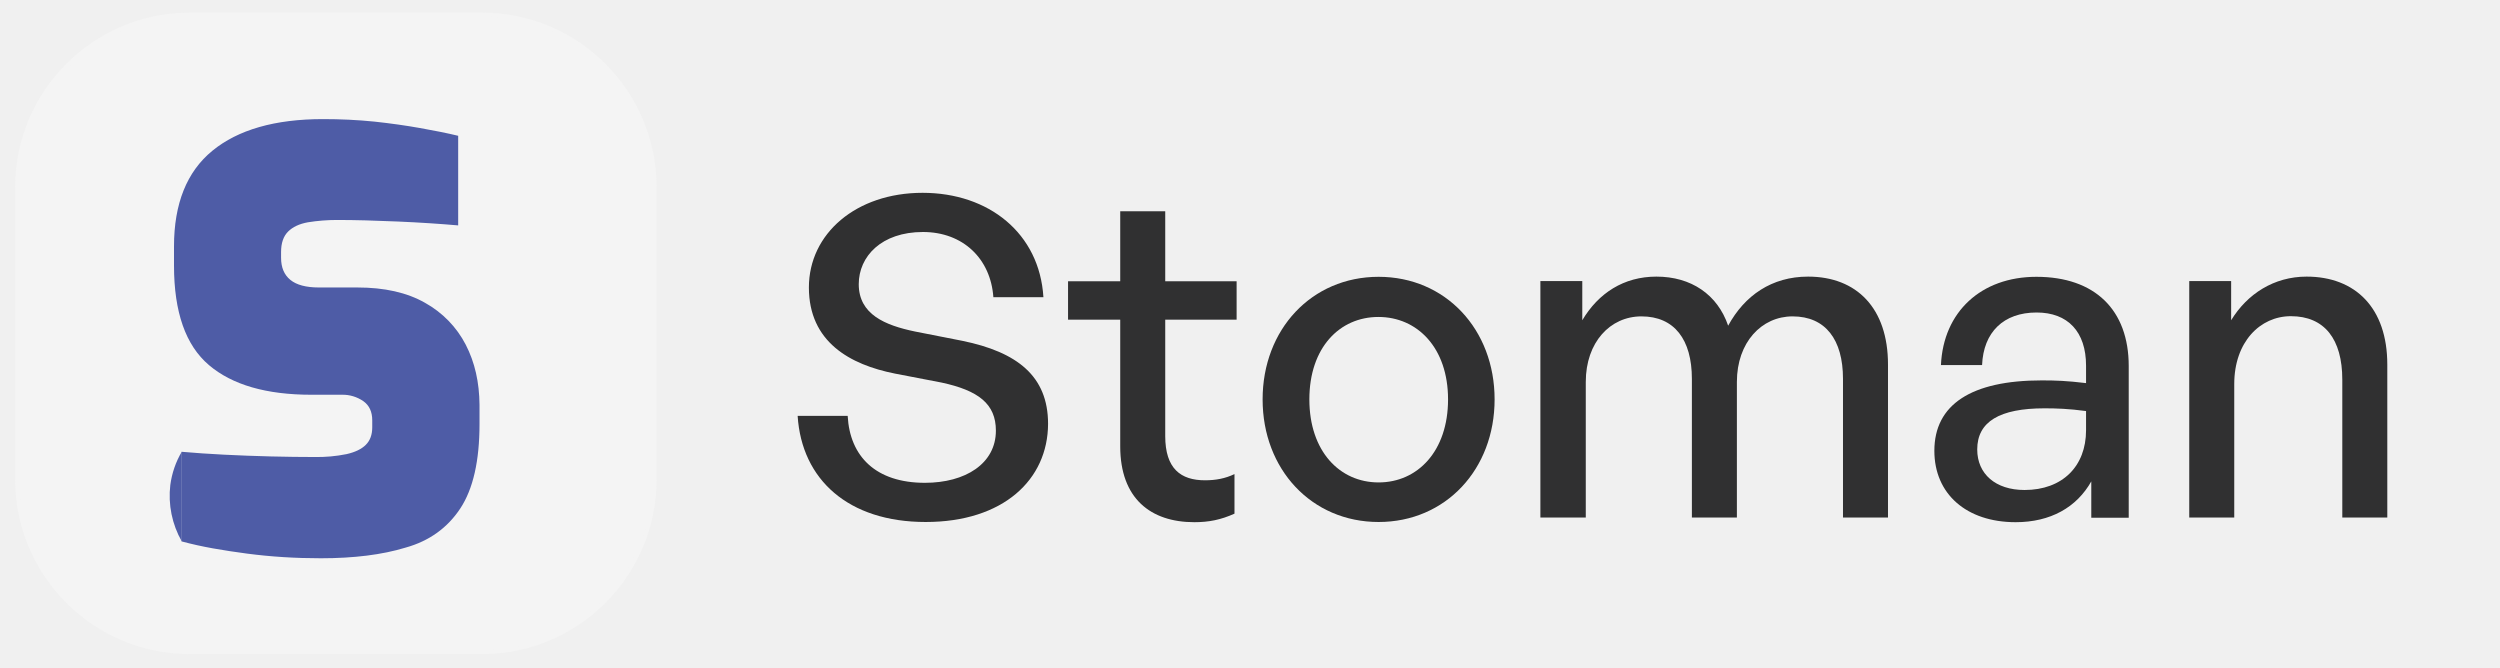
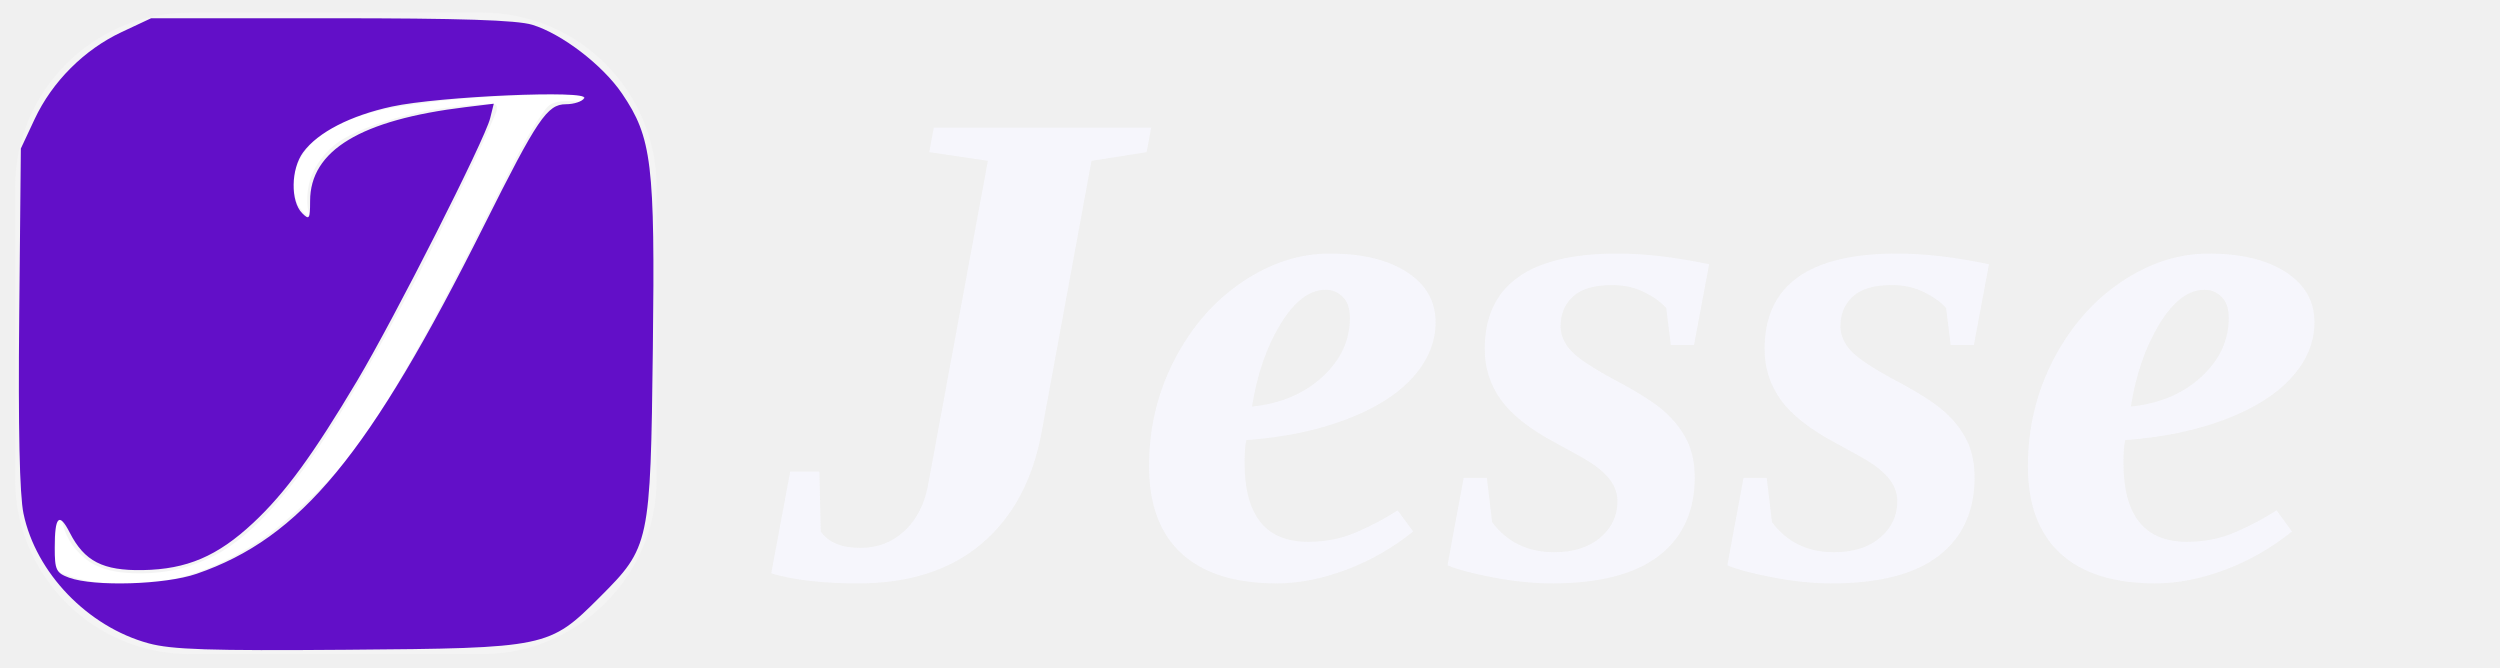
- <svg xmlns="http://www.w3.org/2000/svg" version="1.1" id="Layer_1" x="0px" y="0px" viewBox="0 0 1288.8 344.1" style="enable-background:new 0 0 1288.8 344.1;" xml:space="preserve">
-   <style type="text/css">
- 	.st0{fill:#F4F4F4;stroke:#F4F4F4;stroke-width:2;stroke-miterlimit:10;}
- 	.st1{fill:#4E5CA6;}
- 	.st2{enable-background:new    ;}
- 	.st3{fill:#303031;}
- </style>
-   <path class="st0" d="M97.9,7.5h150.5c49.2,0,89.1,39.9,89.1,89.1v150.5c0,49.2-39.9,89.1-89.1,89.1H97.9  c-49.2,0-89.1-39.9-89.1-89.1V96.6C8.8,47.4,48.7,7.5,97.9,7.5z" />
-   <path class="st1" d="M165.4,287.8c-6.6,0-13.1-0.2-19.4-0.6s-12.5-1-18.6-1.8c-6.1-0.8-12-1.7-17.6-2.7s-11-2.2-16.2-3.6v-46.2  c6.8,0.6,14.1,1.1,22,1.5c7.9,0.4,15.9,0.7,24,0.9c8.1,0.2,15.6,0.3,22.6,0.3c5.5,0.1,11.1-0.4,16.5-1.5c4.4-1,7.7-2.6,9.9-4.8  c2.2-2.2,3.3-5.2,3.3-9v-3.6c0-4.4-1.5-7.7-4.6-9.9c-3.2-2.2-7.1-3.4-11-3.3h-15.8c-23.2,0-40.8-5.1-52.8-15.3  c-12-10.2-18-27.3-18-51.3V127c0-22,6.6-38.5,19.8-49.3s32.2-16.3,57-16.3c8.9,0,17.7,0.4,26.6,1.3c8.3,0.9,16.1,2,23.4,3.3  c7.3,1.3,13.9,2.6,19.7,4v46.2c-9.2-0.8-19.6-1.5-31.1-2c-11.5-0.5-21.9-0.8-31.4-0.8c-5,0-10,0.4-15,1.2c-4.4,0.8-7.8,2.4-10.2,4.8  c-2.4,2.4-3.6,5.9-3.6,10.5v3c0,5,1.6,8.8,4.8,11.4c3.2,2.6,8.1,3.9,14.7,3.9h19.8c14,0,25.6,2.6,34.9,7.9c9,5,16.3,12.5,21,21.6  c4.7,9.1,7,19.4,7.1,31v9.9c0,19-3.3,33.5-9.9,43.5c-6.6,10-16,16.8-28.2,20.2C197,286,182.4,287.8,165.4,287.8z" />
-   <path class="st1" d="M93.7,232.9c-3.1,5.2-5.1,11.1-5.9,17.1c-1.2,10.1,0.9,20.3,5.9,29.1V232.9z" />
-   <g class="st2">
-     <path class="st3" d="M477.2,269.1c-39.8,0-63.9-21.8-66-54.7H437c1.1,20.9,14.5,34.5,39.8,34.5c20.9,0,36.6-9.9,36.6-26.9   c0-13.8-9-20.7-28.1-24.8l-23.9-4.6c-23.2-4.6-44.4-16.3-44.4-44.4c0-27.8,24.4-48.8,58.6-48.8s60.3,20.9,62.3,53.8h-25.8   c-1.4-19.8-15.6-33.6-36.3-33.6c-21.4,0-33.1,12.6-33.1,26.9c0,15.6,13.6,21.2,29,24.4l24.4,4.8c28.3,5.8,44.2,18.2,44.2,42.8   C540.2,247.3,517.2,269.1,477.2,269.1z" />
-     <path class="st3" d="M636.4,264.8c-7.1,3.2-13.3,4.4-20.7,4.4c-22.5,0-38.2-12.2-38.2-39.1v-65.3h-26.9v-19.8h26.9v-36.1h23.2v36.1   h36.8v19.8h-36.8v60c0,16.8,8,22.8,20.5,22.8c5.5,0,10.4-0.9,15.2-3.2V264.8z" />
-     <path class="st3" d="M650.9,205.9c0-36.1,25.3-63.2,59.8-63.2c34.5,0,59.8,27.1,59.8,63.2c0,36.1-25.3,63.2-59.8,63.2   C676.2,269.1,650.9,242,650.9,205.9z M746.5,205.9c0-26.7-15.9-42.5-35.9-42.5S675,179.2,675,205.9c0,26.7,15.6,42.8,35.7,42.8   S746.5,232.6,746.5,205.9z" />
-     <path class="st3" d="M794.1,266.8V144.9h21.6v20.2c8.3-14,21.4-22.5,38.2-22.5c17.9,0,31.5,9.2,37,25.3   c8.5-15.6,22.5-25.3,41.2-25.3c25.1,0,41.2,16.3,41.2,45.3v78.9h-23.2v-71.5c0-20.2-9-32.2-26-32.2c-15.9,0-28.7,13.3-28.7,33.8   v69.9h-23.2v-71.5c0-20.2-9-32.2-26-32.2c-16.1,0-28.7,13.3-28.7,33.8v69.9H794.1z" />
-     <path class="st3" d="M1078.2,248c-7.6,13.6-21.2,21.2-39.1,21.2c-25.3,0-41.9-14.5-41.9-36.8c0-23.9,19.1-36.3,55.4-36.3   c7.1,0,12.9,0.2,22.8,1.4v-9c0-17.5-9.4-27.4-25.5-27.4c-17,0-27.4,10.1-28.1,27.1h-21.2c1.2-27.4,20.7-45.5,49.2-45.5   c30.1,0,47.6,17,47.6,46v78.2h-19.3V248z M1043.7,252.6c19.5,0,31.7-12.2,31.7-30.8v-9.9c-9-1.2-15.4-1.4-21.4-1.4   c-23.2,0-34.7,6.9-34.7,21.2C1019.3,244.3,1028.7,252.6,1043.7,252.6z" />
-     <path class="st3" d="M1151.8,266.8h-23.2V144.9h21.6v20.2c8.3-13.6,22.1-22.5,38.9-22.5c25.1,0,41.6,16.1,41.6,45.3v78.9h-23.2   v-71.1c0-20.9-9.2-32.7-26.5-32.7c-15.9,0-29.2,13.3-29.2,35V266.8z" />
-   </g>
+ <svg xmlns="http://www.w3.org/2000/svg" viewBox="0 0 1288.8 344.1">
+   <path fill="#F4F4F4" stroke="#F4F4F4" stroke-width="2" stroke-miterlimit="10" d="M97.9,7.5h150.5c49.2,0,89.1,39.9,89.1,89.1v150.5c0,49.2-39.9,89.1-89.1,89.1H97.9c-49.2,0-89.1-39.9-89.1-89.1V96.6C8.8,47.4,48.7,7.5,97.9,7.5z" />
+   <text x="388.972" y="304.443" transform="scale(1.024029,0.9765353)" style="font-style:italic;font-variant:normal;font-weight:bold;font-stretch:normal;font-size:362.014px;font-family:'Times New Roman';fill:#f7f7fe;fill-opacity:0.898;">Jesse</text>
+   <path fill="#ffffff" fill-opacity="0.989" d="m 305.187,50.819 q 1.765,0.441 1.765,2.207 0,1.765 -1.765,1.765 -2.648,-0.441 -4.855,-0.441 -1.765,0 -3.089,0 -3.531,0 -5.737,0.883 -2.207,0.441 -4.413,3.089 -9.268,11.916 -19.86,31.776 -10.592,19.418 -20.742,38.395 -10.151,18.536 -20.301,36.189 -10.151,17.212 -20.742,33.982 -7.061,11.475 -17.212,24.714 -9.709,12.798 -18.536,21.184 -9.709,9.268 -20.742,18.094 -11.033,9.268 -24.273,16.329 -12.799,7.061 -27.804,11.475 -15.005,4.413 -33.541,4.413 -19.86,0 -33.982,-5.737 -2.207,-0.883 -3.089,-2.207 -1.324,-0.883 -0.883,-3.972 0,-3.089 0.441,-8.827 0,-5.296 0.441,-11.475 l 3.089,-0.883 q 1.765,11.475 11.475,19.418 9.268,8.385 30.452,8.385 18.536,0 33.982,-6.62 15.888,-6.179 33.1,-23.39 15.446,-15.446 30.893,-37.954 15.888,-22.949 32.658,-51.194 7.503,-12.798 15.888,-27.362 8.385,-15.005 16.329,-30.01 7.944,-15.005 15.005,-28.686 7.061,-14.122 11.916,-24.714 0.441,-0.883 0.441,-2.648 0,-1.765 -2.648,-1.765 -9.268,0 -19.86,1.324 -10.592,0.883 -21.184,3.089 -10.592,2.207 -20.301,5.296 -9.709,3.089 -17.212,7.061 -7.503,3.972 -13.681,12.357 -5.737,8.385 -5.737,18.536 0,3.531 0.883,6.179 0.883,1.324 -0.883,1.324 -2.207,-1.324 -4.855,-5.296 -2.207,-3.972 -2.207,-12.357 0,-7.061 7.061,-15.888 7.061,-9.268 25.597,-15.446 6.62,-2.207 15.446,-3.972 8.827,-1.765 22.508,-3.089 13.681,-1.765 33.1,-2.648 19.86,-0.883 47.663,-0.883 z" transform="matrix(0.9767788,-0.01157844,0.01213379,1.023629,0,0)" />
+   <path fill="#610ec8" fill-opacity="0.989" d="M 76.573,331.641 C 45.258,323.121 18.453,295.296 12.106,264.721 10.096,255.039 9.35,220.68 9.906,163.325 L 10.747,76.573 17.862,61.399 C 26.922,42.074 43.417,25.578 62.742,16.518 L 77.917,9.404 h 92.694 c 66.751,0 95.802,0.945 103.799,3.377 15.224,4.63 36.319,20.801 46.277,35.474 15.409,22.705 17.024,36.064 15.873,131.257 -1.221,100.915 -1.566,102.535 -27.368,128.336 -26.06,26.06 -27.175,26.292 -130.52,27.117 -70.802,0.565 -90.116,-0.064 -102.098,-3.324 z m 24.717,-35.817 c 53.818,-18.516 89.022,-61.196 148.438,-179.962 27.316,-54.601 32.402,-62.126 41.986,-62.126 4.15,0 8.412,-1.404 9.473,-3.12 2.681,-4.337 -74.75,-0.961 -99.185,4.325 -21.321,4.612 -38.095,13.251 -45.699,23.533 -6.346,8.582 -6.63,25.332 -0.533,31.429 3.666,3.666 4.093,3.015 4.093,-6.241 0,-26.123 26.096,-41.876 80.257,-48.447 l 14.431,-1.751 -1.867,7.524 c -2.758,11.119 -49.103,102.592 -68.471,135.147 -22.791,38.307 -37.209,58.032 -53.657,73.405 -18.417,17.213 -34.23,23.969 -57.01,24.356 -20.505,0.348 -30.04,-4.547 -37.572,-19.291 -5.479,-10.724 -7.764,-8.448 -7.764,7.731 0,11.477 0.744,13.034 7.389,15.461 12.949,4.729 49.391,3.635 65.691,-1.973 z" />
</svg>
